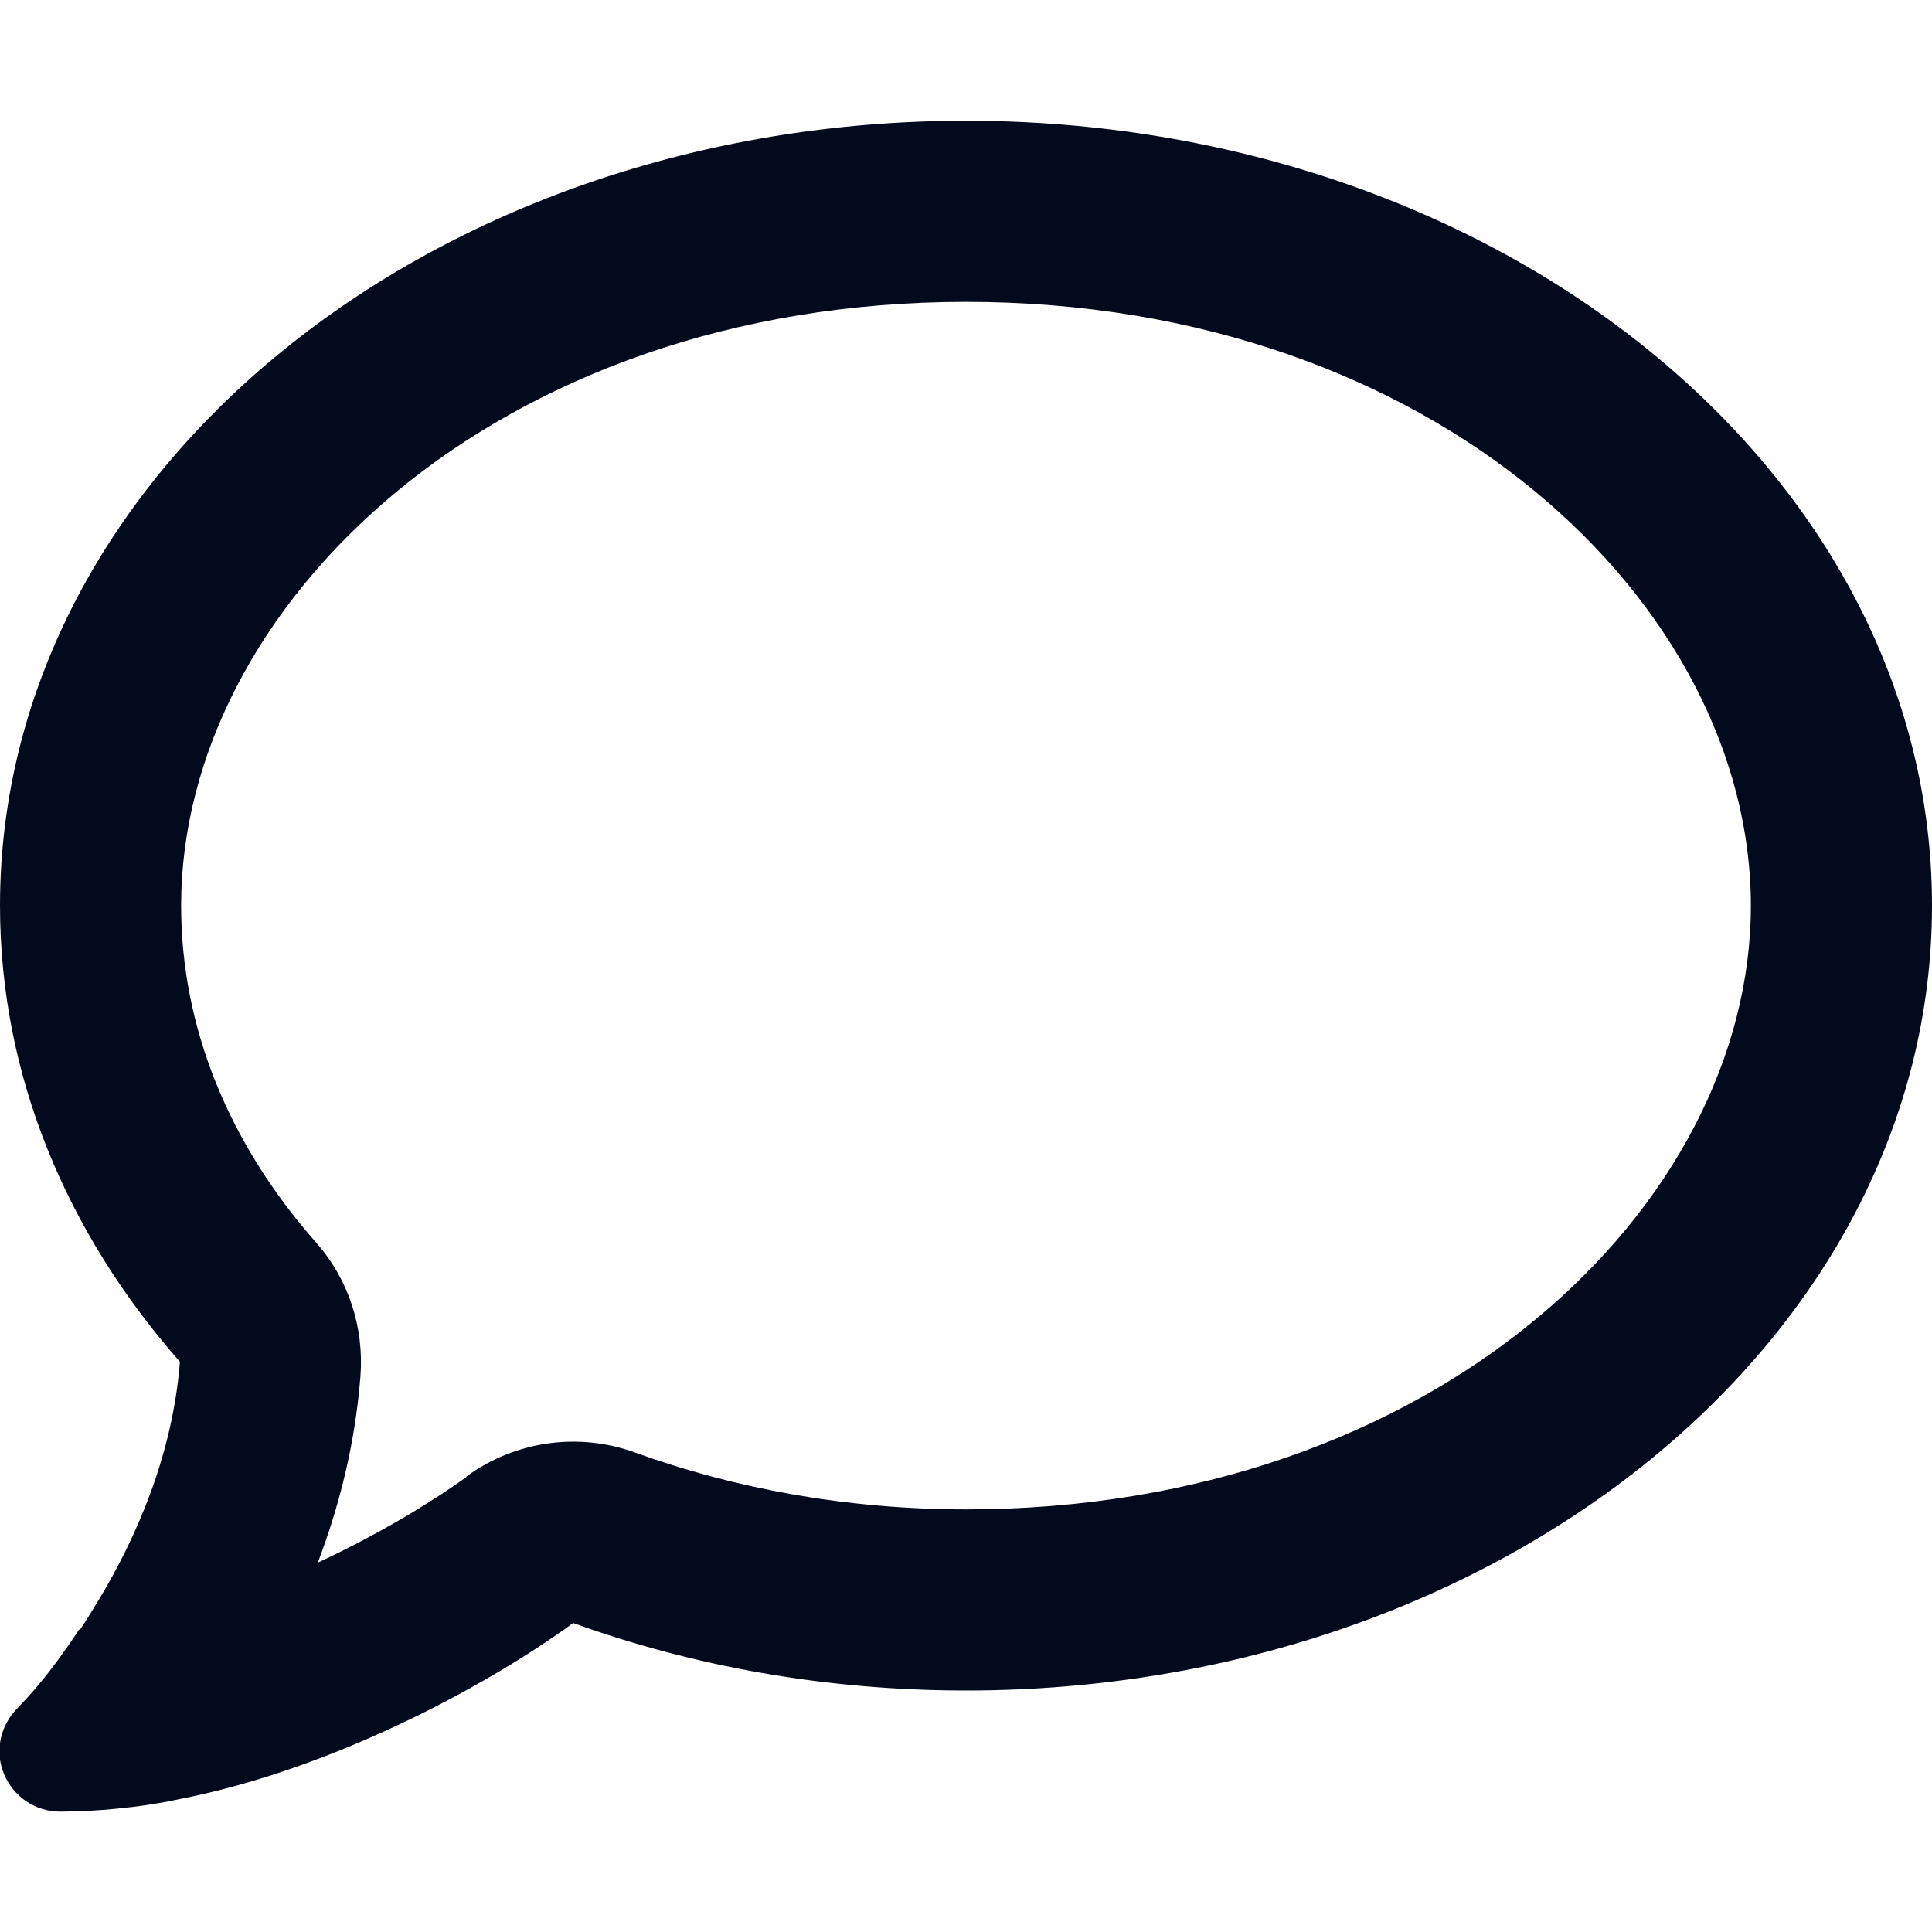
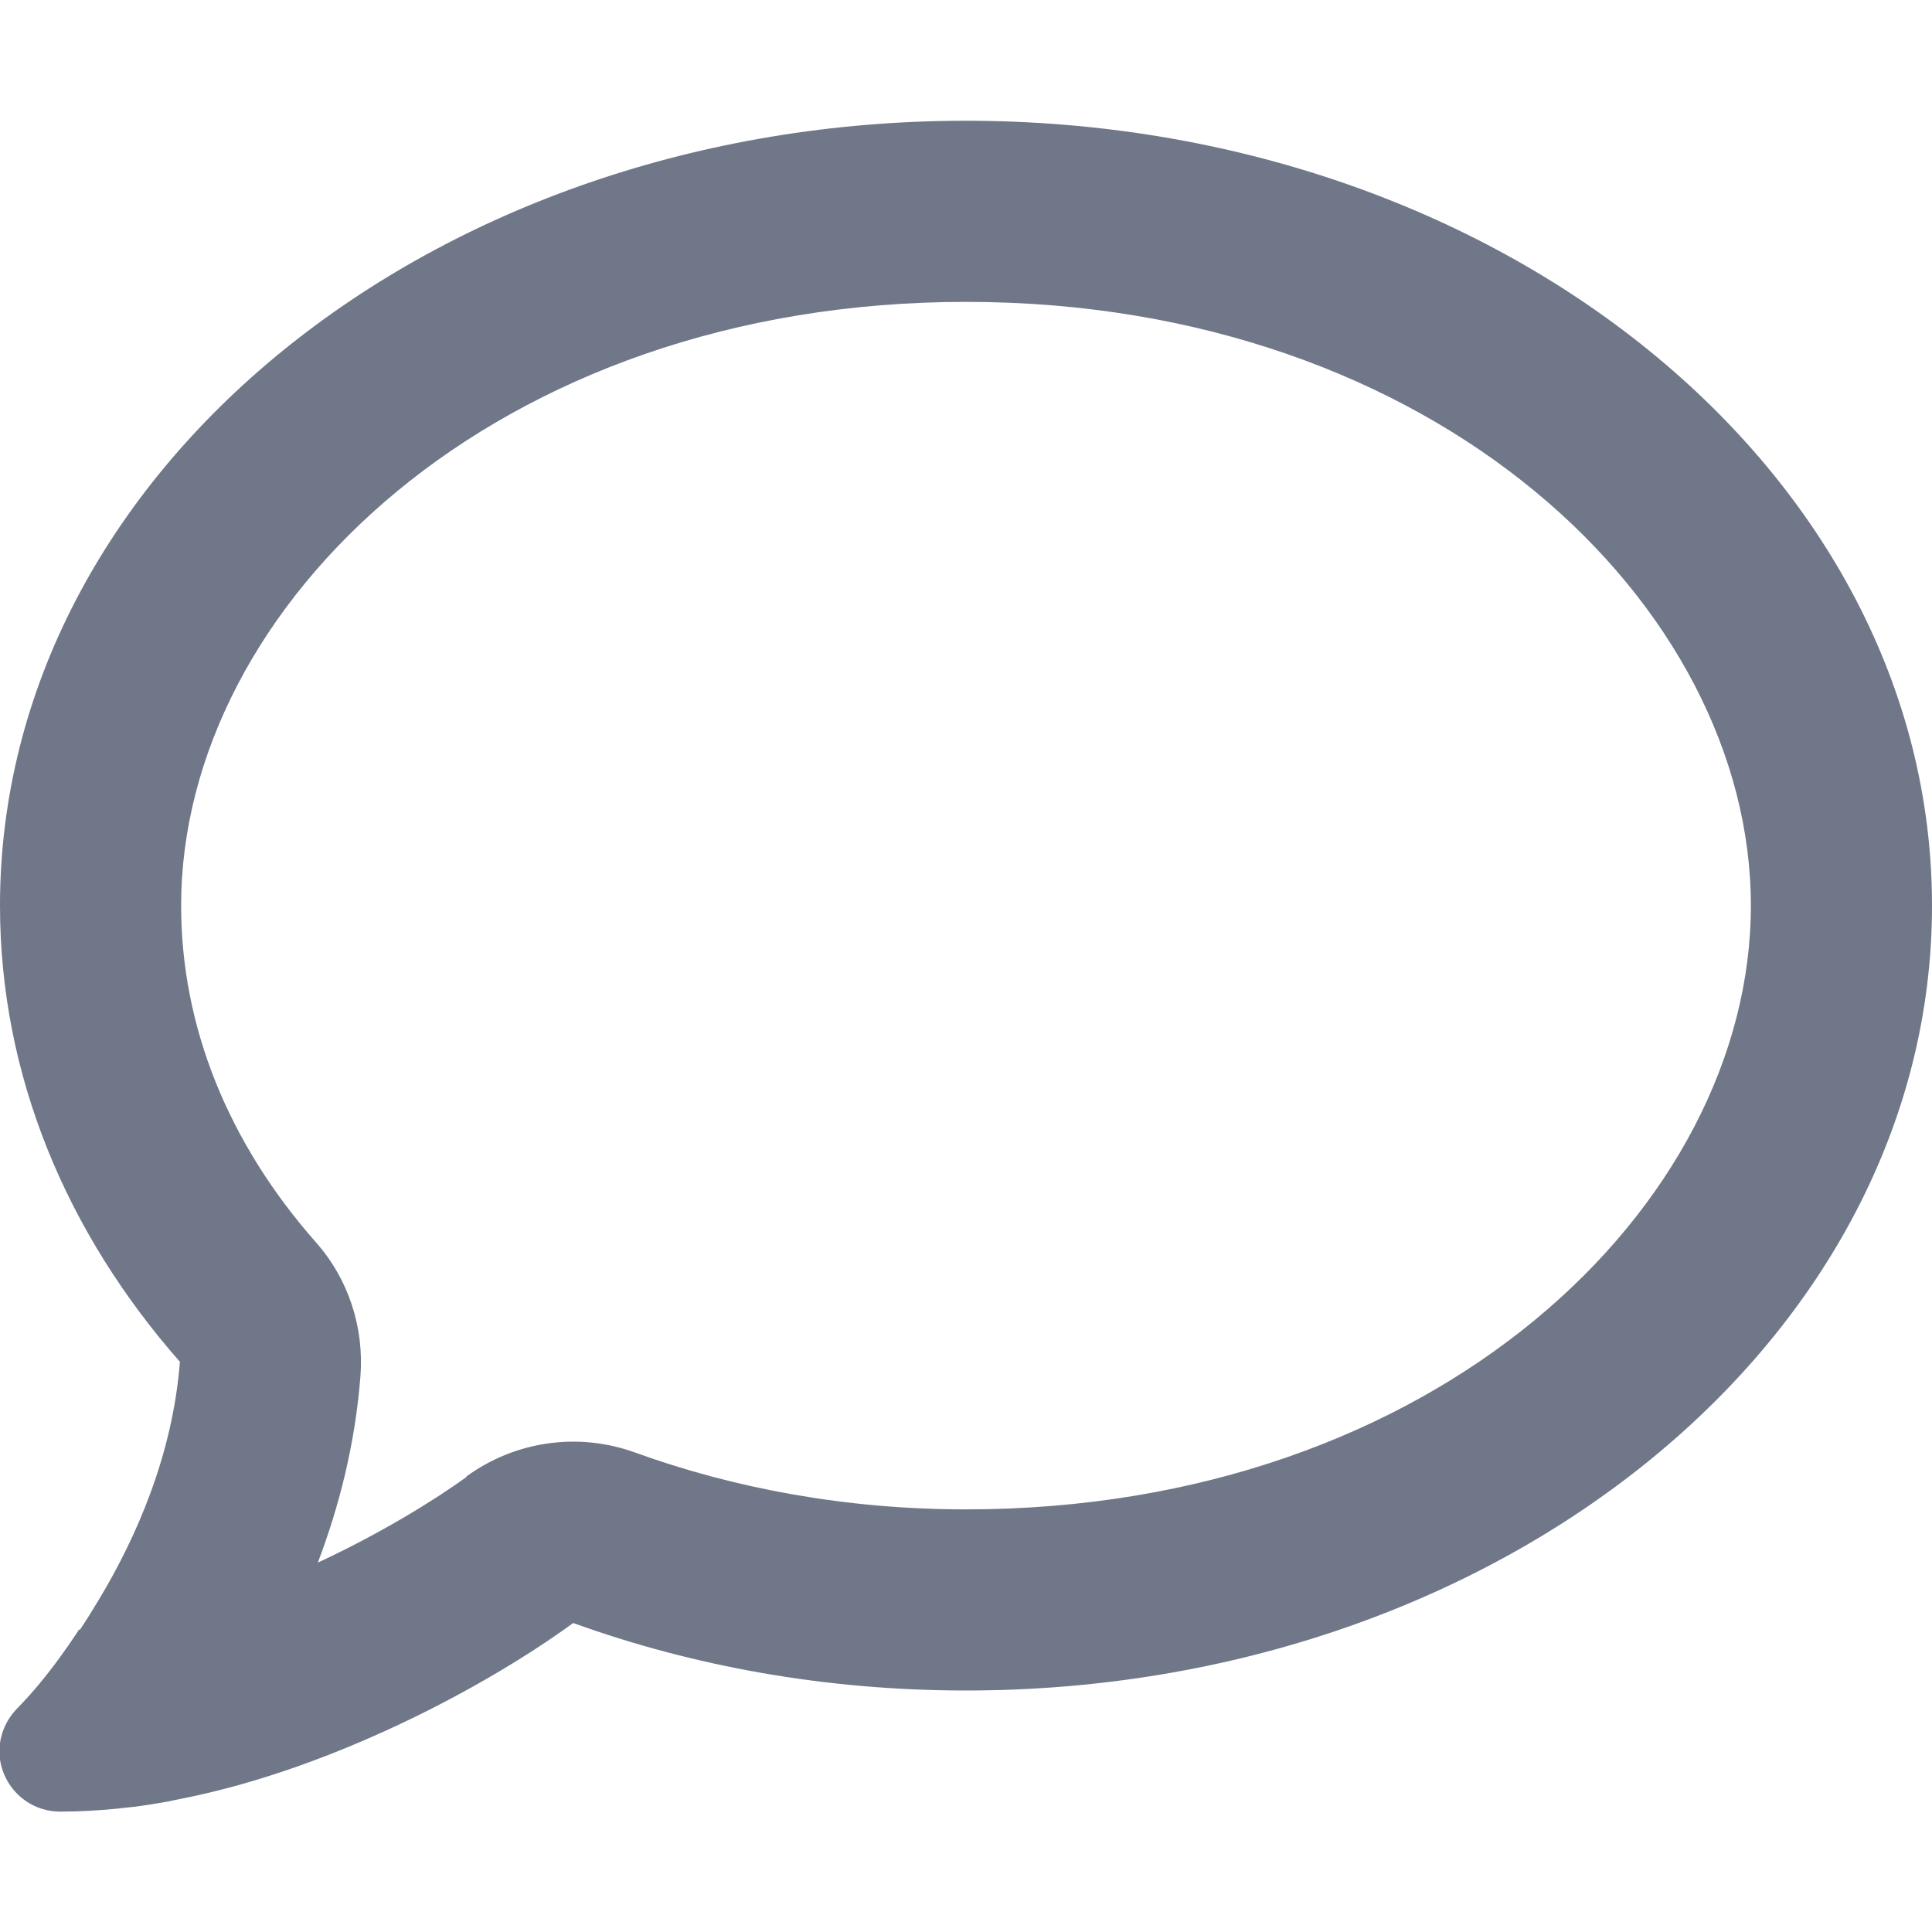
<svg xmlns="http://www.w3.org/2000/svg" viewBox="0 0 16 16" id="Comment--Streamline-Font-Awesome" height="16" width="16">
-   <path d="M3.862 12.228c0.403 -0.294 0.925 -0.369 1.394 -0.2 0.828 0.3 1.756 0.472 2.744 0.472 3.897 0 6.5 -2.516 6.5 -5S11.897 2.5 8 2.5 1.5 5.016 1.5 7.5c0 1 0.388 1.962 1.116 2.788 0.269 0.303 0.4 0.703 0.369 1.109 -0.044 0.566 -0.178 1.084 -0.353 1.544 0.531 -0.247 0.972 -0.522 1.231 -0.709zM0.662 13.497c0.056 -0.084 0.109 -0.169 0.159 -0.253 0.312 -0.519 0.609 -1.2 0.669 -1.966C0.553 10.213 0 8.909 0 7.5 0 3.909 3.581 1 8 1s8 2.909 8 6.5 -3.581 6.5 -8 6.5c-1.159 0 -2.259 -0.2 -3.253 -0.559 -0.372 0.272 -0.978 0.644 -1.697 0.956 -0.472 0.206 -1.009 0.394 -1.566 0.503 -0.025 0.006 -0.05 0.009 -0.075 0.016 -0.138 0.025 -0.272 0.047 -0.412 0.059 -0.006 0 -0.016 0.003 -0.022 0.003 -0.159 0.016 -0.319 0.025 -0.478 0.025 -0.203 0 -0.384 -0.122 -0.463 -0.309S0 14.294 0.141 14.15c0.128 -0.131 0.244 -0.272 0.353 -0.422 0.053 -0.072 0.103 -0.144 0.15 -0.216 0.003 -0.006 0.006 -0.009 0.009 -0.016z" fill="#040a1d" stroke-width="0.031" />
+   <path d="M3.862 12.228c0.403 -0.294 0.925 -0.369 1.394 -0.2 0.828 0.3 1.756 0.472 2.744 0.472 3.897 0 6.5 -2.516 6.5 -5S11.897 2.5 8 2.5 1.5 5.016 1.5 7.5c0 1 0.388 1.962 1.116 2.788 0.269 0.303 0.4 0.703 0.369 1.109 -0.044 0.566 -0.178 1.084 -0.353 1.544 0.531 -0.247 0.972 -0.522 1.231 -0.709zM0.662 13.497c0.056 -0.084 0.109 -0.169 0.159 -0.253 0.312 -0.519 0.609 -1.2 0.669 -1.966C0.553 10.213 0 8.909 0 7.5 0 3.909 3.581 1 8 1s8 2.909 8 6.5 -3.581 6.5 -8 6.5c-1.159 0 -2.259 -0.2 -3.253 -0.559 -0.372 0.272 -0.978 0.644 -1.697 0.956 -0.472 0.206 -1.009 0.394 -1.566 0.503 -0.025 0.006 -0.05 0.009 -0.075 0.016 -0.138 0.025 -0.272 0.047 -0.412 0.059 -0.006 0 -0.016 0.003 -0.022 0.003 -0.159 0.016 -0.319 0.025 -0.478 0.025 -0.203 0 -0.384 -0.122 -0.463 -0.309S0 14.294 0.141 14.15c0.128 -0.131 0.244 -0.272 0.353 -0.422 0.053 -0.072 0.103 -0.144 0.15 -0.216 0.003 -0.006 0.006 -0.009 0.009 -0.016z" fill="#6f7788" stroke-width="0.031" />
</svg>
